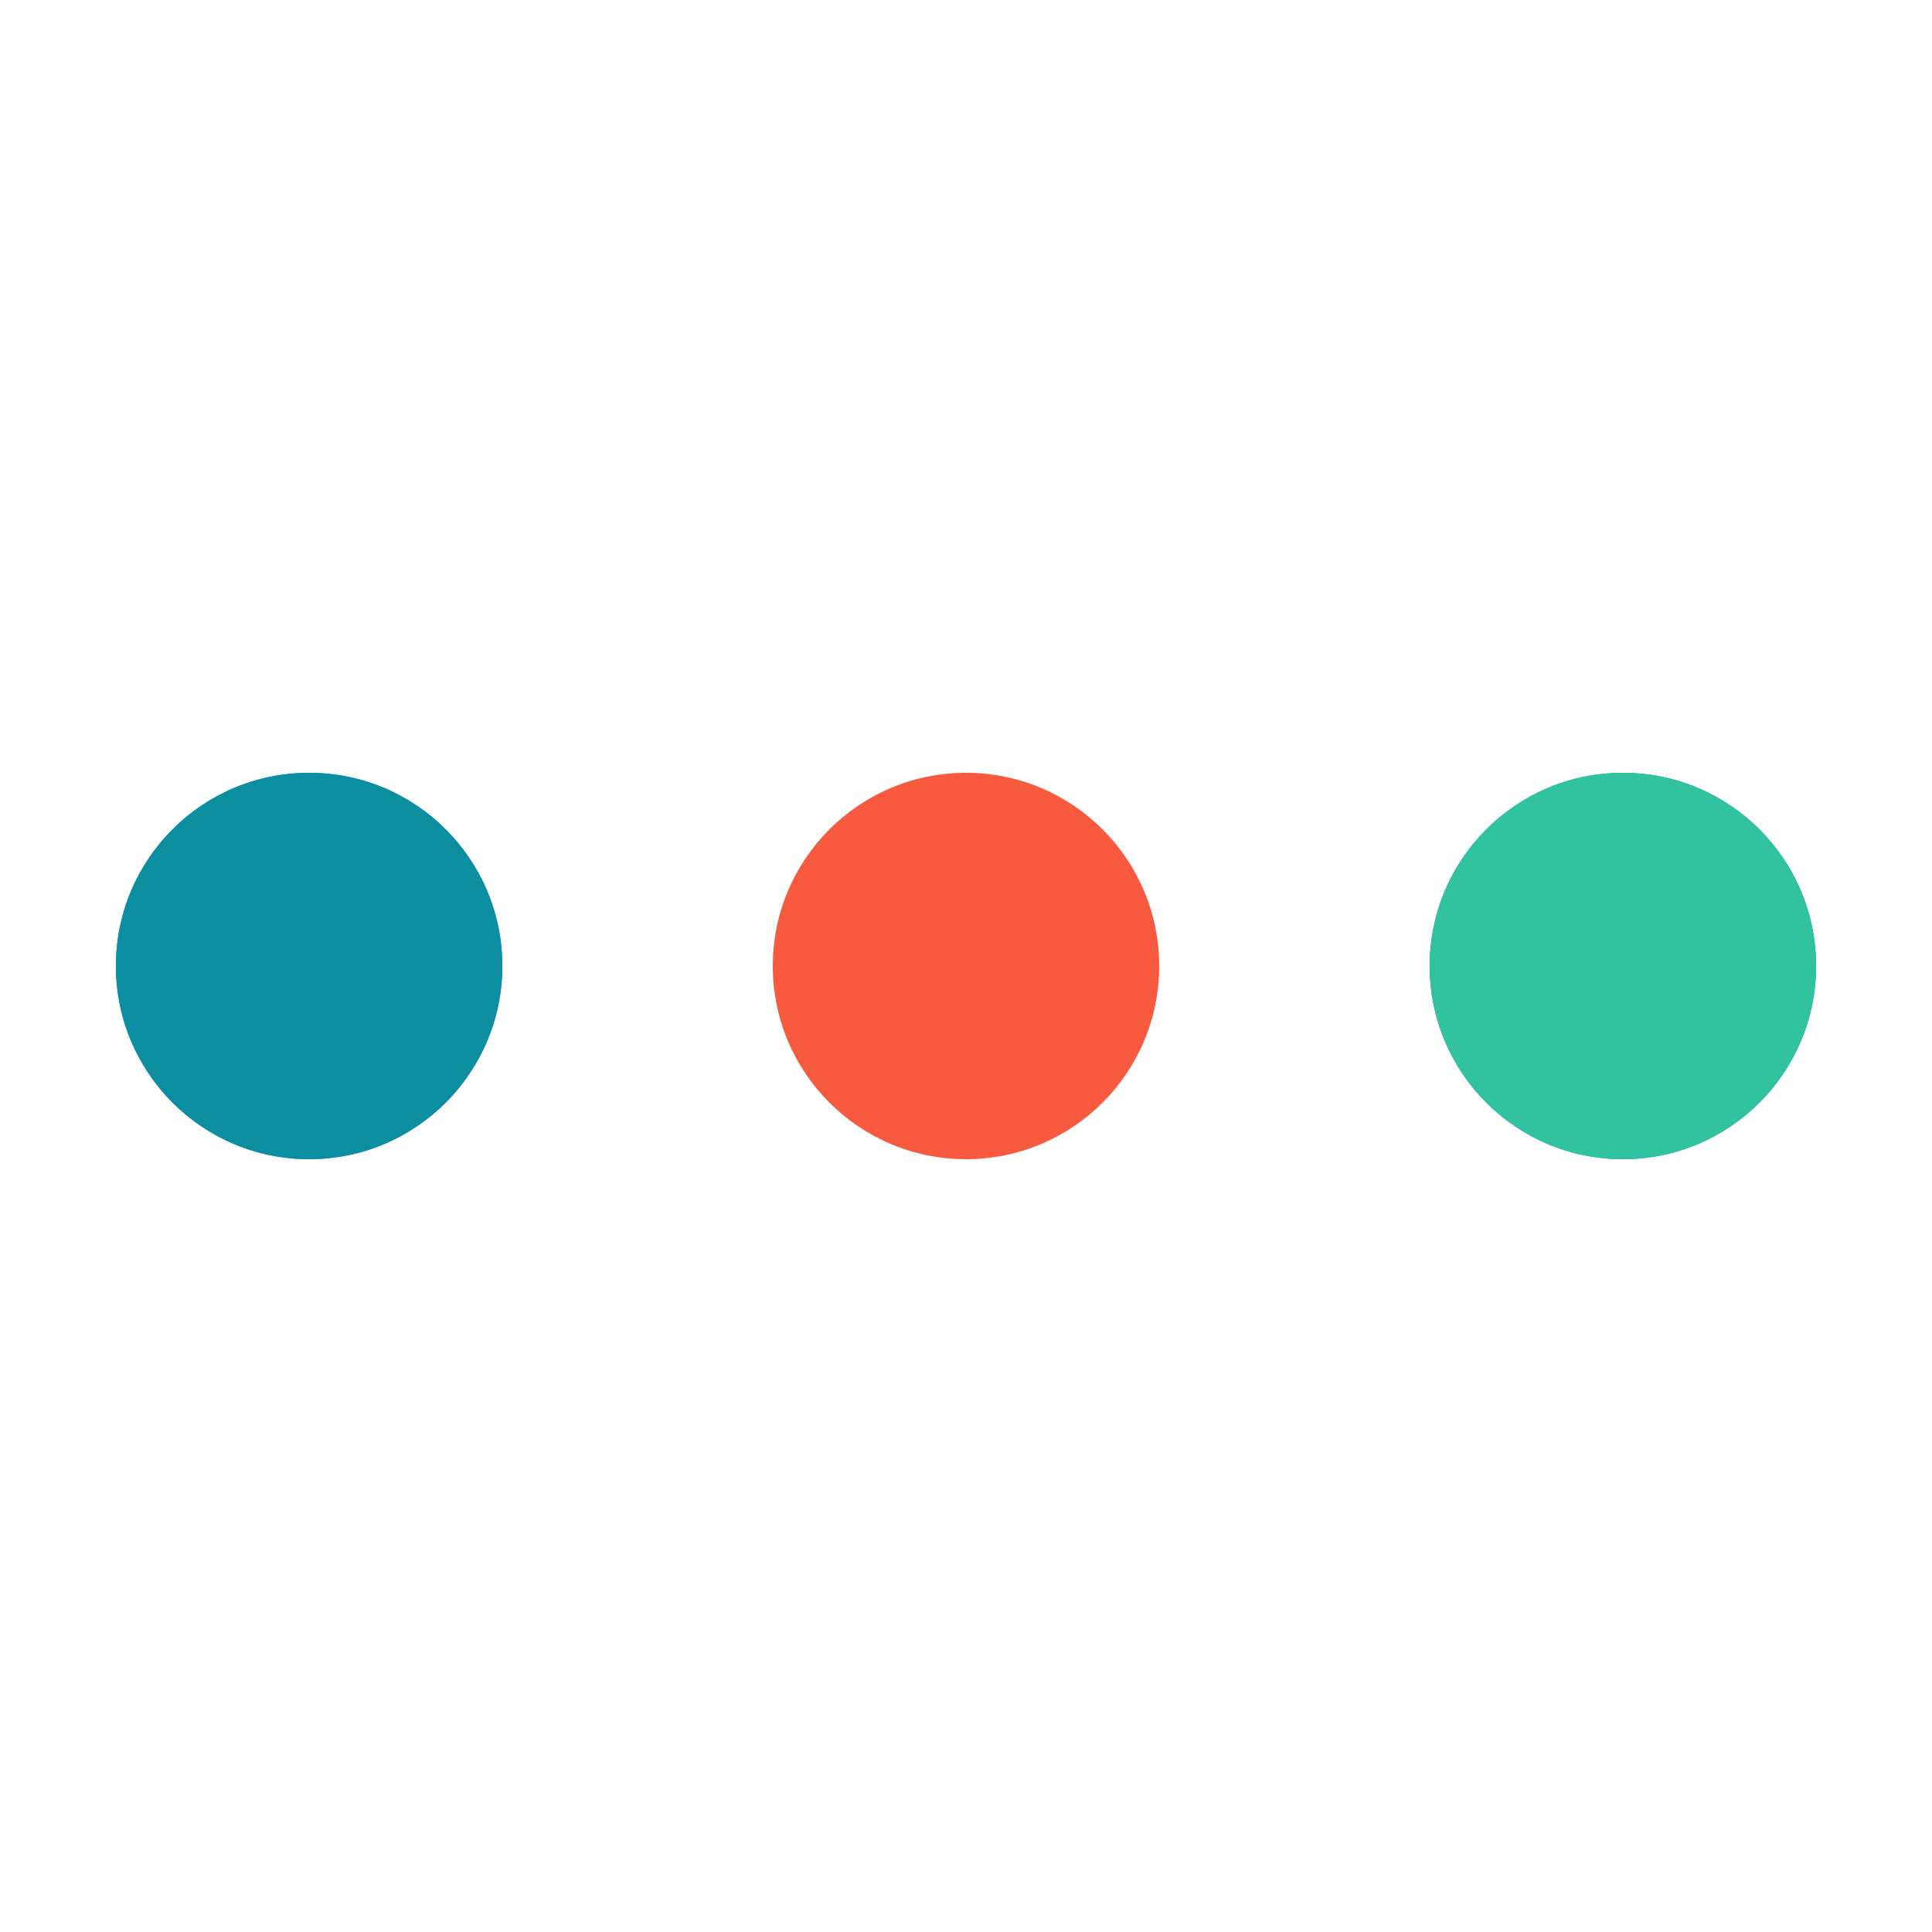
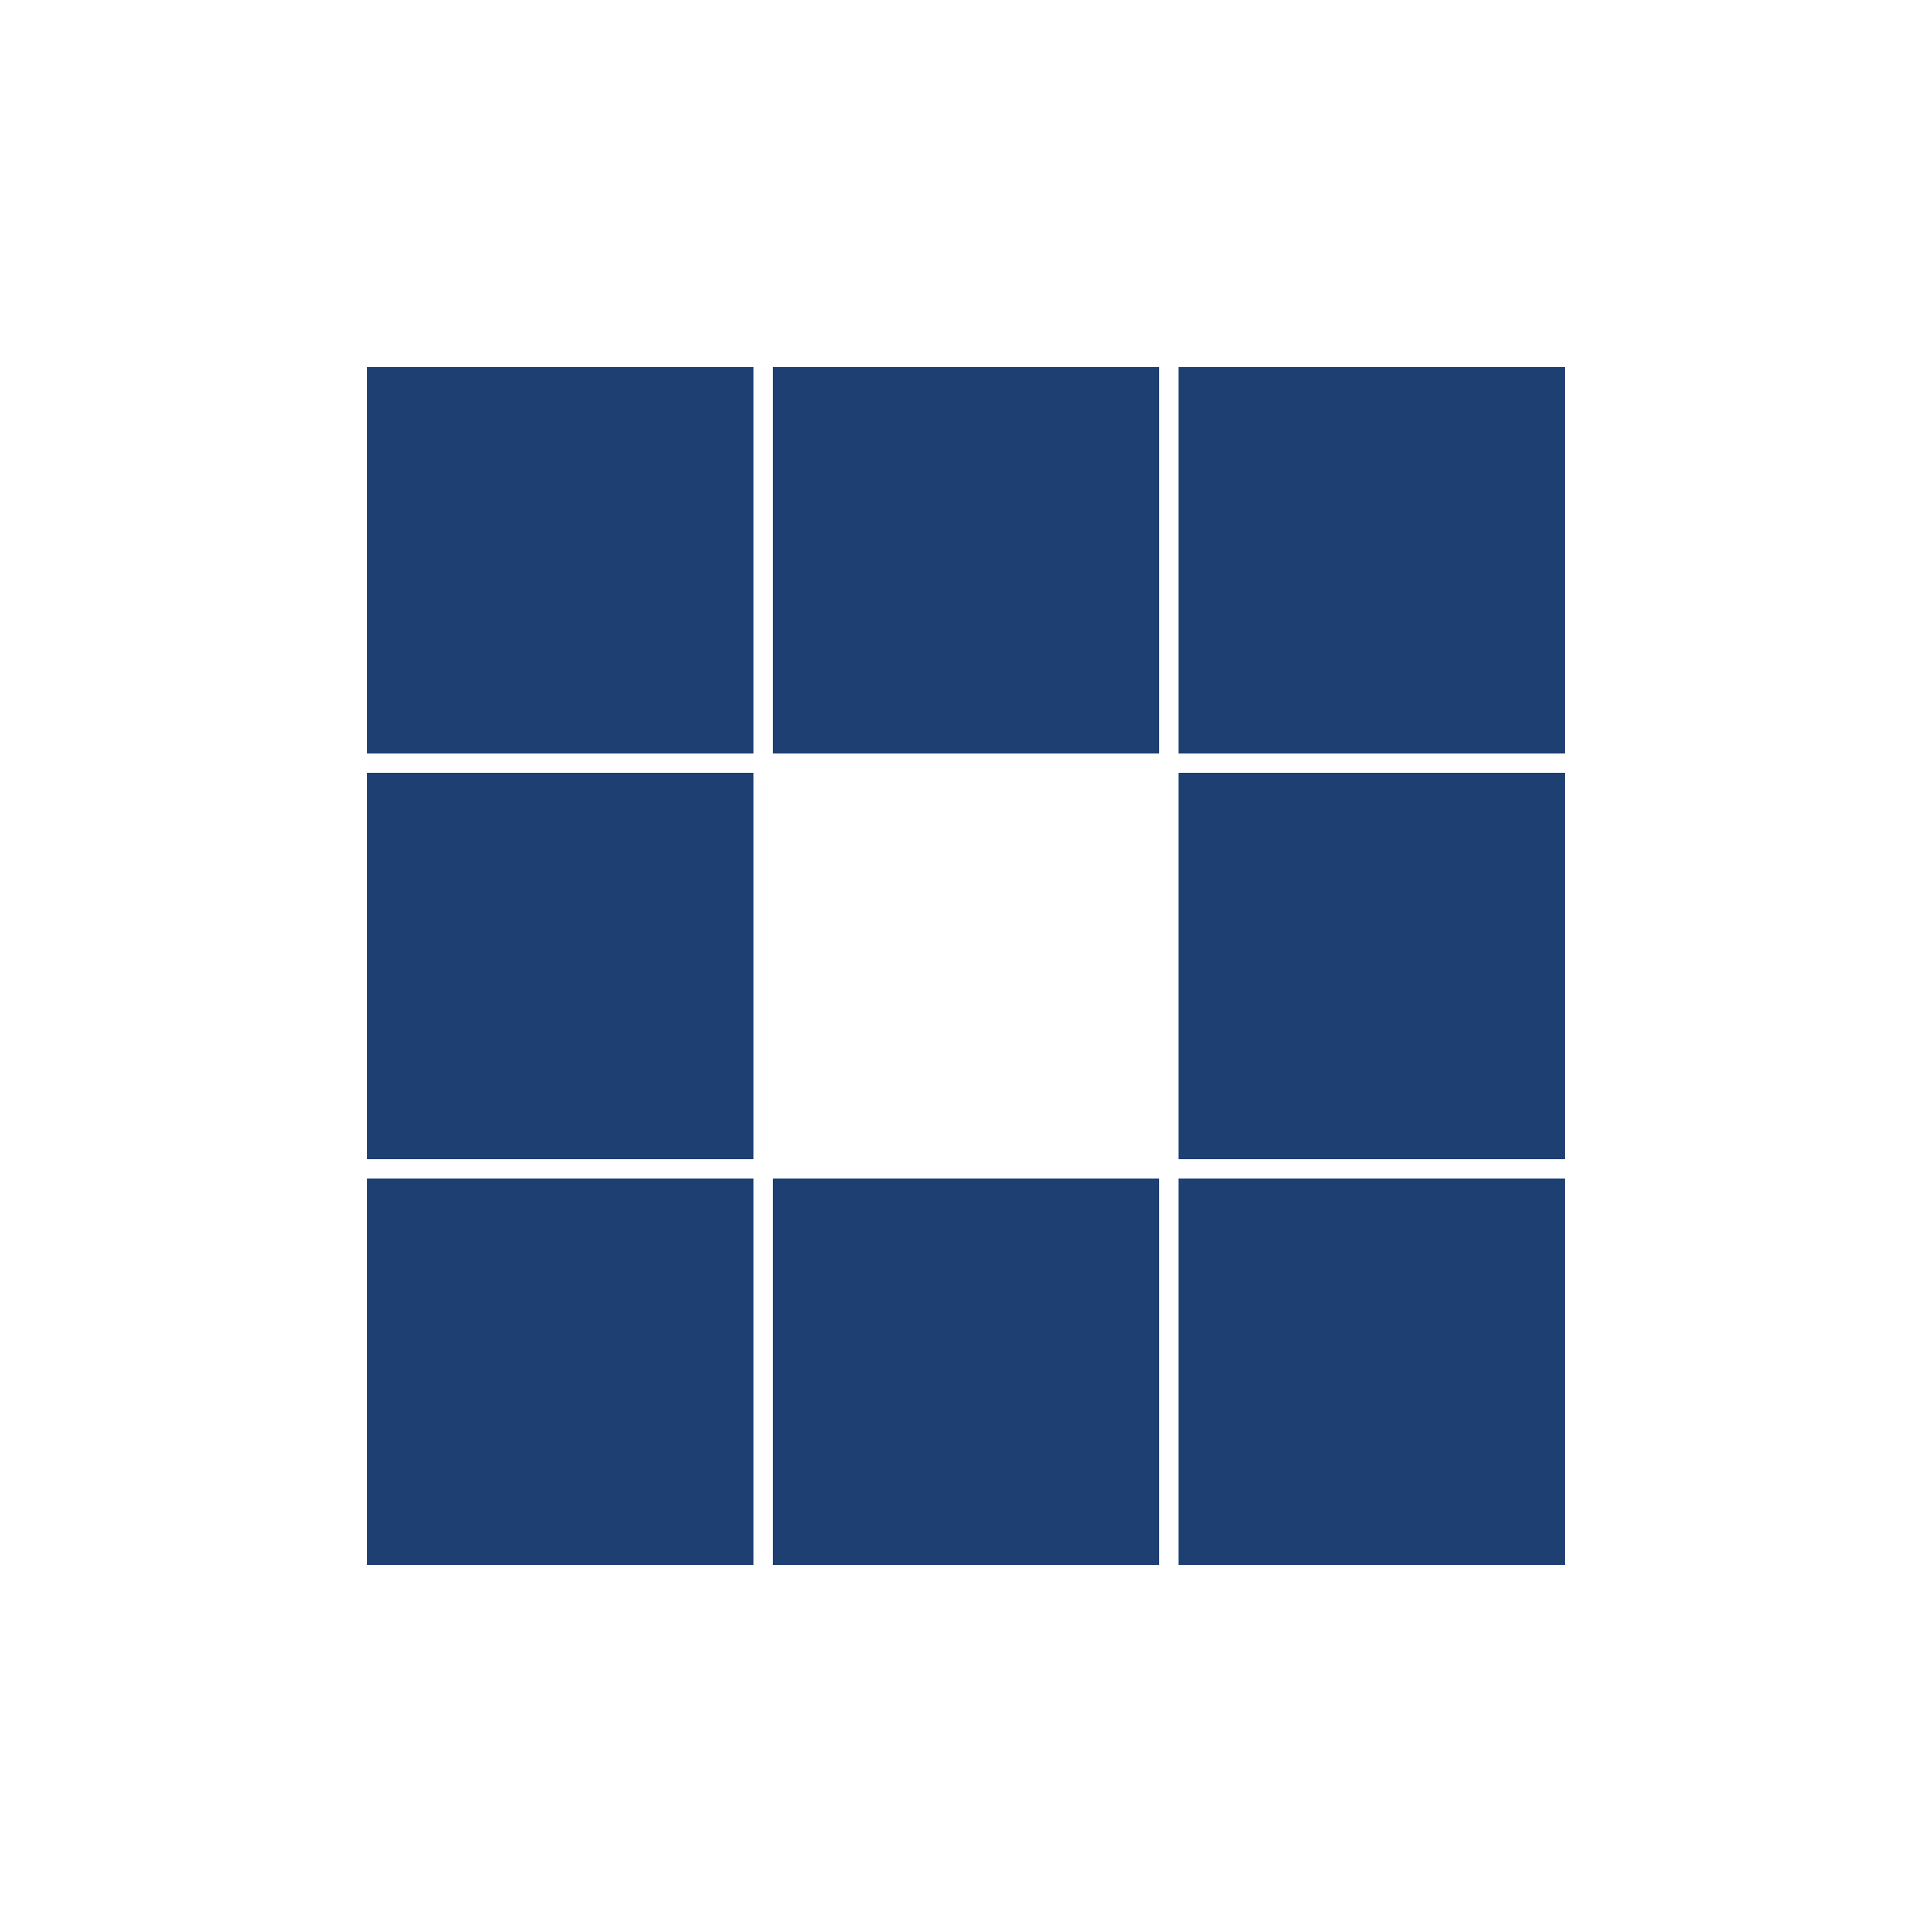
- <svg xmlns="http://www.w3.org/2000/svg" viewBox="0 0 100 100" preserveAspectRatio="xMidYMid" width="200" height="200" style="shape-rendering: auto; display: block; background: transparent;">
-   <g>
-     <circle fill="#037ef3" r="10" cy="50" cx="84">
-       <animate begin="0s" keySplines="0 0.5 0.5 1" values="10;0" keyTimes="0;1" calcMode="spline" dur="0.25s" repeatCount="indefinite" attributeName="r" />
-       <animate begin="0s" values="#037ef3;#0a8ea0;#30c39e;#f85a40;#037ef3" keyTimes="0;0.25;0.5;0.75;1" calcMode="discrete" dur="1s" repeatCount="indefinite" attributeName="fill" />
-     </circle>
-     <circle fill="#037ef3" r="10" cy="50" cx="16">
-       <animate begin="0s" keySplines="0 0.5 0.5 1;0 0.5 0.5 1;0 0.5 0.5 1;0 0.5 0.5 1" values="0;0;10;10;10" keyTimes="0;0.25;0.5;0.75;1" calcMode="spline" dur="1s" repeatCount="indefinite" attributeName="r" />
-       <animate begin="0s" keySplines="0 0.5 0.5 1;0 0.5 0.5 1;0 0.5 0.5 1;0 0.5 0.5 1" values="16;16;16;50;84" keyTimes="0;0.25;0.5;0.75;1" calcMode="spline" dur="1s" repeatCount="indefinite" attributeName="cx" />
-     </circle>
-     <circle fill="#f85a40" r="10" cy="50" cx="50">
-       <animate begin="-0.25s" keySplines="0 0.5 0.5 1;0 0.5 0.5 1;0 0.5 0.5 1;0 0.5 0.5 1" values="0;0;10;10;10" keyTimes="0;0.25;0.5;0.75;1" calcMode="spline" dur="1s" repeatCount="indefinite" attributeName="r" />
-       <animate begin="-0.25s" keySplines="0 0.5 0.5 1;0 0.5 0.5 1;0 0.5 0.5 1;0 0.5 0.5 1" values="16;16;16;50;84" keyTimes="0;0.25;0.5;0.75;1" calcMode="spline" dur="1s" repeatCount="indefinite" attributeName="cx" />
-     </circle>
-     <circle fill="#30c39e" r="10" cy="50" cx="84">
-       <animate begin="-0.5s" keySplines="0 0.5 0.5 1;0 0.5 0.5 1;0 0.5 0.5 1;0 0.5 0.5 1" values="0;0;10;10;10" keyTimes="0;0.25;0.5;0.75;1" calcMode="spline" dur="1s" repeatCount="indefinite" attributeName="r" />
-       <animate begin="-0.5s" keySplines="0 0.5 0.5 1;0 0.5 0.5 1;0 0.5 0.5 1;0 0.5 0.5 1" values="16;16;16;50;84" keyTimes="0;0.25;0.5;0.75;1" calcMode="spline" dur="1s" repeatCount="indefinite" attributeName="cx" />
-     </circle>
-     <circle fill="#0a8ea0" r="10" cy="50" cx="16">
-       <animate begin="-0.75s" keySplines="0 0.5 0.5 1;0 0.5 0.5 1;0 0.5 0.5 1;0 0.5 0.5 1" values="0;0;10;10;10" keyTimes="0;0.25;0.5;0.75;1" calcMode="spline" dur="1s" repeatCount="indefinite" attributeName="r" />
-       <animate begin="-0.75s" keySplines="0 0.5 0.5 1;0 0.5 0.5 1;0 0.5 0.5 1;0 0.5 0.5 1" values="16;16;16;50;84" keyTimes="0;0.25;0.5;0.75;1" calcMode="spline" dur="1s" repeatCount="indefinite" attributeName="cx" />
-     </circle>
-     <g />
-   </g>
+ <svg xmlns="http://www.w3.org/2000/svg" style="margin: auto; background: none; display: block; shape-rendering: auto;" width="200px" height="200px" viewBox="0 0 100 100" preserveAspectRatio="xMidYMid">
+   <rect x="19" y="19" width="20" height="20" fill="#1d3f72">
+     <animate attributeName="fill" values="#5699d2;#1d3f72;#1d3f72" keyTimes="0;0.125;1" dur="1s" repeatCount="indefinite" begin="0s" calcMode="discrete" />
+   </rect>
+   <rect x="40" y="19" width="20" height="20" fill="#1d3f72">
+     <animate attributeName="fill" values="#5699d2;#1d3f72;#1d3f72" keyTimes="0;0.125;1" dur="1s" repeatCount="indefinite" begin="0.125s" calcMode="discrete" />
+   </rect>
+   <rect x="61" y="19" width="20" height="20" fill="#1d3f72">
+     <animate attributeName="fill" values="#5699d2;#1d3f72;#1d3f72" keyTimes="0;0.125;1" dur="1s" repeatCount="indefinite" begin="0.25s" calcMode="discrete" />
+   </rect>
+   <rect x="19" y="40" width="20" height="20" fill="#1d3f72">
+     <animate attributeName="fill" values="#5699d2;#1d3f72;#1d3f72" keyTimes="0;0.125;1" dur="1s" repeatCount="indefinite" begin="0.875s" calcMode="discrete" />
+   </rect>
+   <rect x="61" y="40" width="20" height="20" fill="#1d3f72">
+     <animate attributeName="fill" values="#5699d2;#1d3f72;#1d3f72" keyTimes="0;0.125;1" dur="1s" repeatCount="indefinite" begin="0.375s" calcMode="discrete" />
+   </rect>
+   <rect x="19" y="61" width="20" height="20" fill="#1d3f72">
+     <animate attributeName="fill" values="#5699d2;#1d3f72;#1d3f72" keyTimes="0;0.125;1" dur="1s" repeatCount="indefinite" begin="0.75s" calcMode="discrete" />
+   </rect>
+   <rect x="40" y="61" width="20" height="20" fill="#1d3f72">
+     <animate attributeName="fill" values="#5699d2;#1d3f72;#1d3f72" keyTimes="0;0.125;1" dur="1s" repeatCount="indefinite" begin="0.625s" calcMode="discrete" />
+   </rect>
+   <rect x="61" y="61" width="20" height="20" fill="#1d3f72">
+     <animate attributeName="fill" values="#5699d2;#1d3f72;#1d3f72" keyTimes="0;0.125;1" dur="1s" repeatCount="indefinite" begin="0.5s" calcMode="discrete" />
+   </rect>
</svg>
